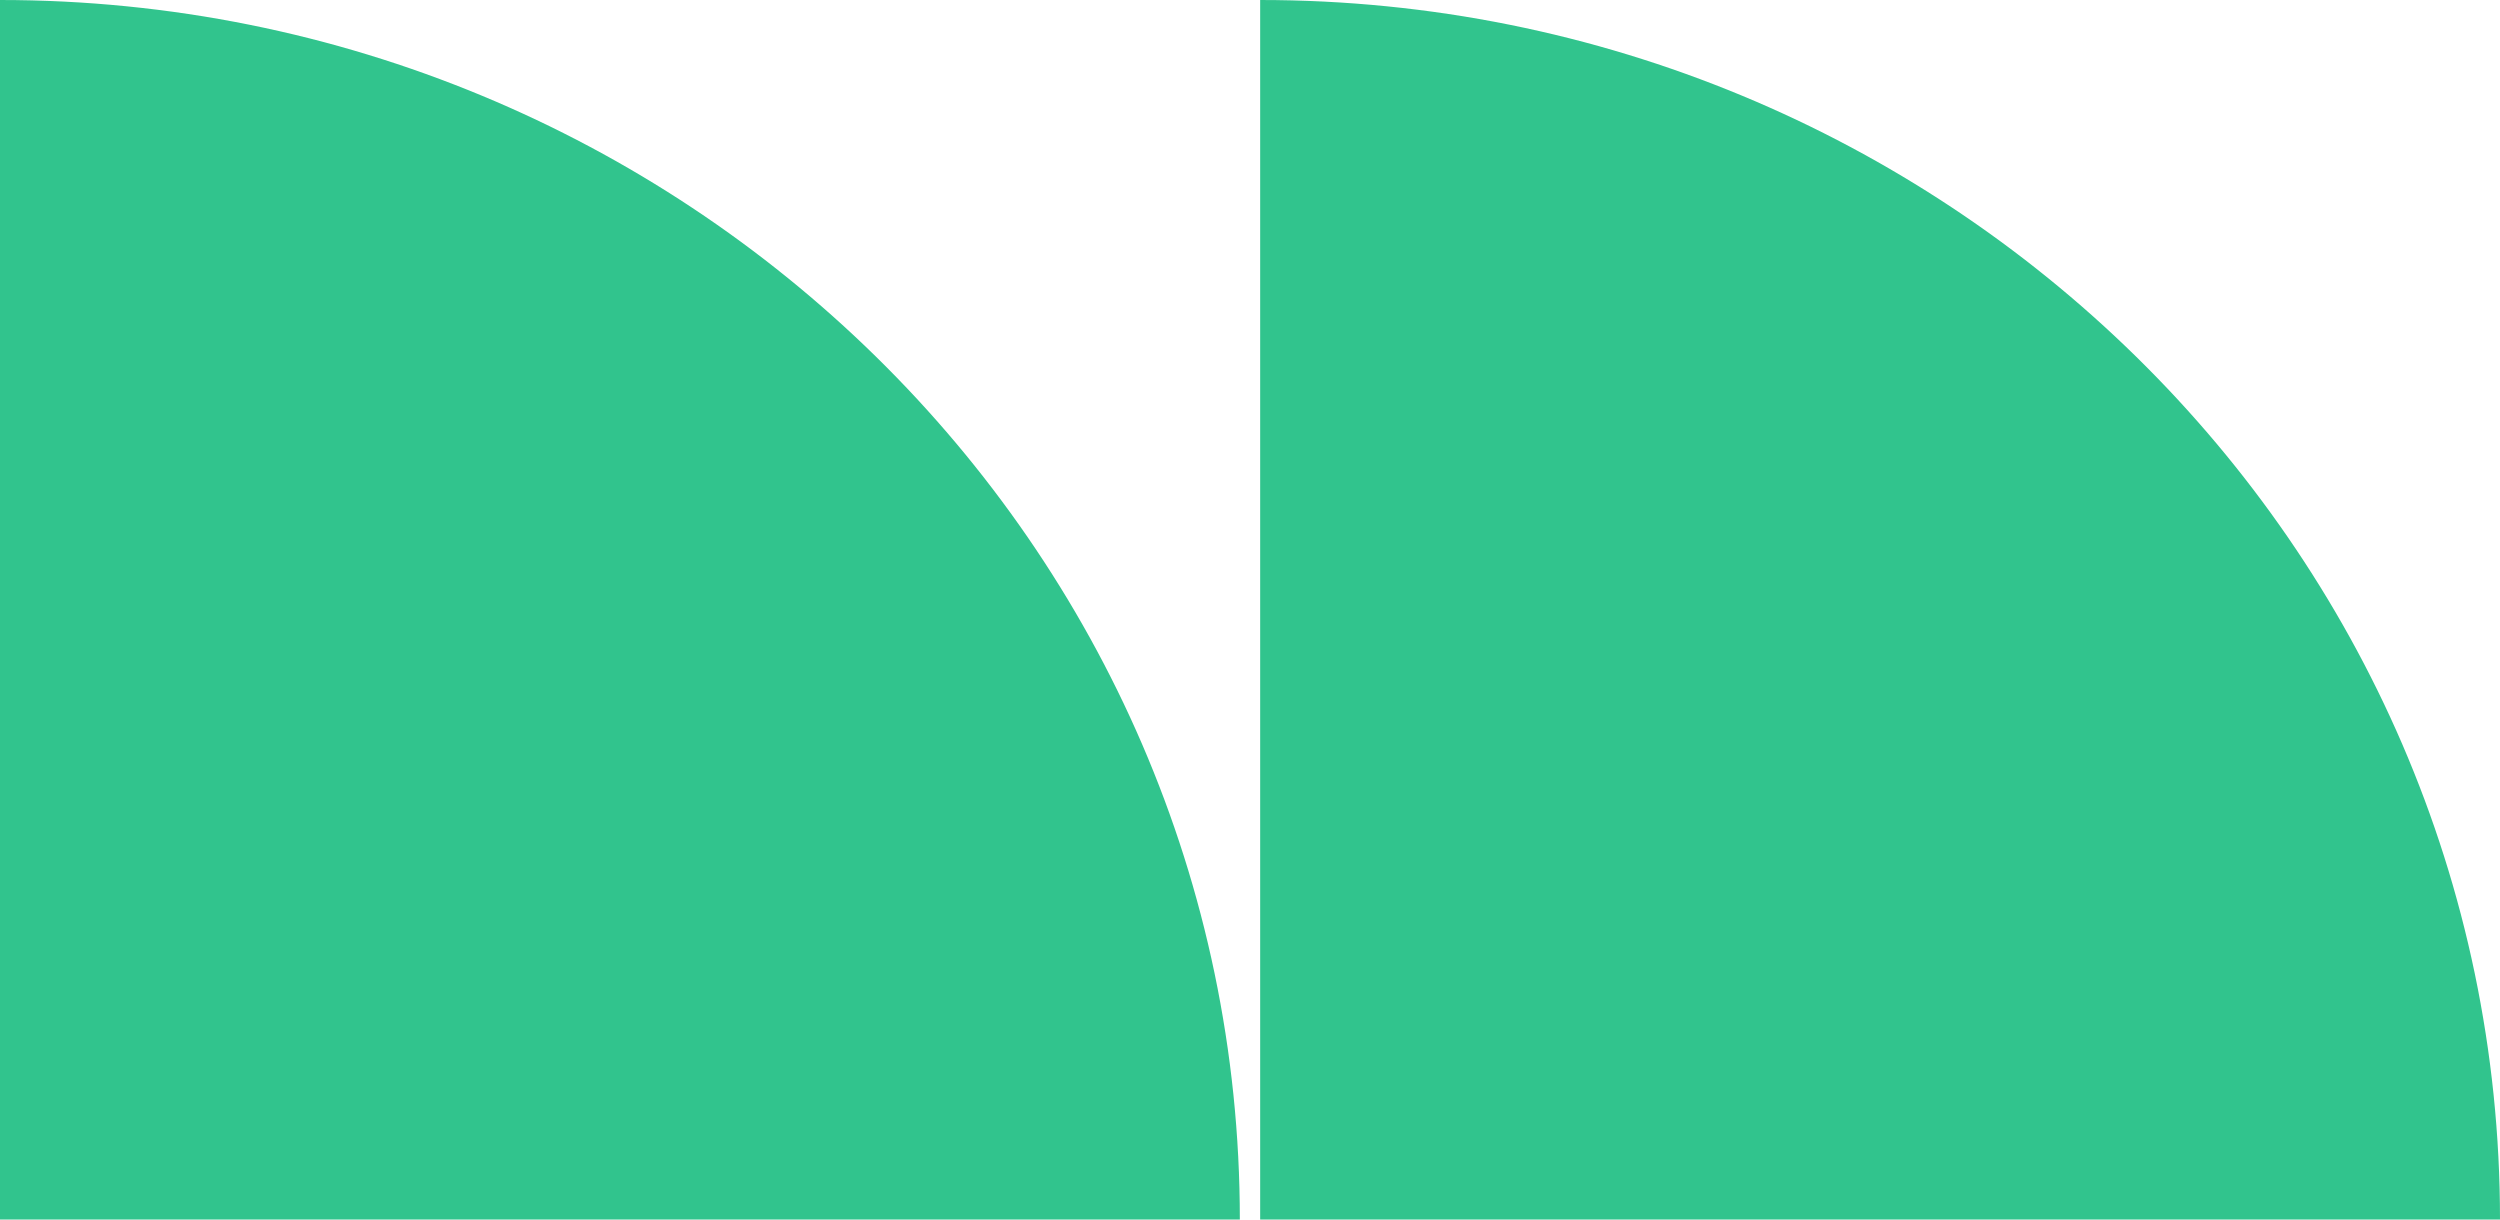
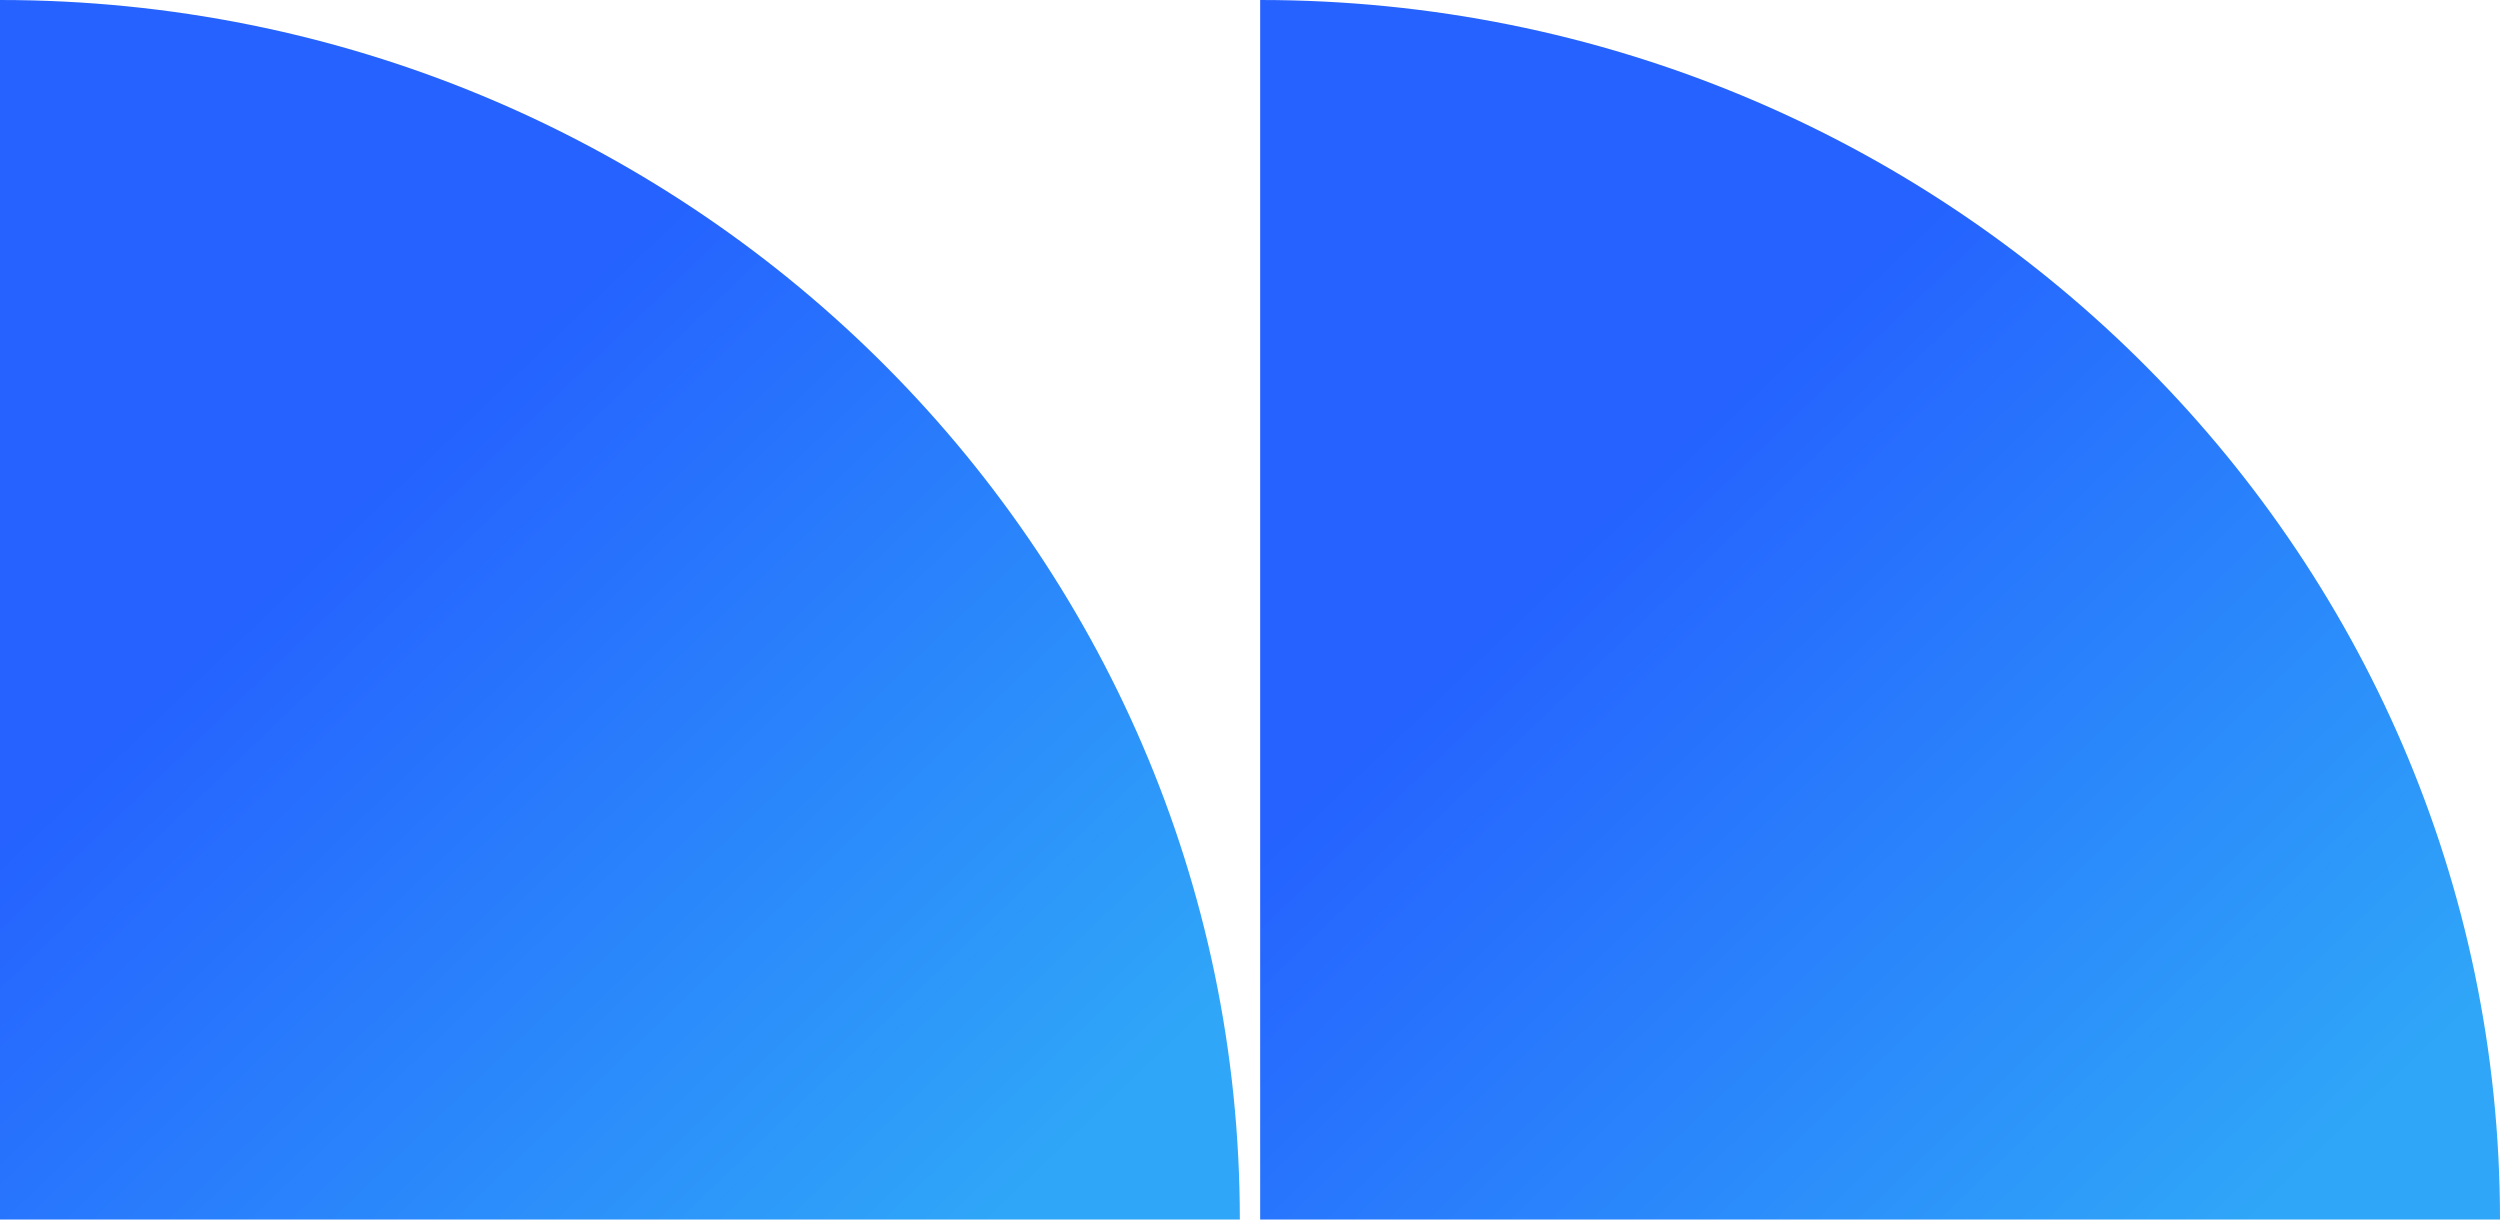
- <svg xmlns="http://www.w3.org/2000/svg" version="1.1" id="Layer_1" x="0px" y="0px" viewBox="0 0 61.5 30" style="enable-background:new 0 0 61.5 30;" xml:space="preserve">
-   <style type="text/css">
- 	.st0{fill:#31C48D;}
- </style>
-   <g id="Layer_2_1_">
-     <g id="Layer_1-2">
-       <path class="st0" d="M0,0c16.8,0,30.5,13.4,30.5,30H0V0z" />
-       <path class="st0" d="M31,0c16.8,0,30.5,13.4,30.5,30H31V0z" />
+ <svg xmlns="http://www.w3.org/2000/svg" xmlns:xlink="http://www.w3.org/1999/xlink" viewBox="0 0 61.5 30">
+   <defs>
+     <style>.cls-1{fill:url(#linear-gradient);}.cls-2{fill:url(#linear-gradient-2);}</style>
+     <linearGradient id="linear-gradient" x1="-287.73" y1="1374.29" x2="-271.34" y2="1357.21" gradientTransform="matrix(1, 0, 0, -1, 294, 1388.98)" gradientUnits="userSpaceOnUse">
+       <stop offset="0" stop-color="#2562ff" />
+       <stop offset="1" stop-color="#2fa6f8" />
+     </linearGradient>
+     <linearGradient id="linear-gradient-2" x1="-256.73" y1="1374.29" x2="-240.34" y2="1357.21" xlink:href="#linear-gradient" />
+   </defs>
+   <g id="Layer_2" data-name="Layer 2">
+     <g id="Layer_1-2" data-name="Layer 1">
+       <path class="cls-1" d="M0,0C16.84,0,30.5,13.43,30.5,30H0Z" />
+       <path class="cls-2" d="M31,0C47.84,0,61.5,13.43,61.5,30H31Z" />
    </g>
  </g>
</svg>
